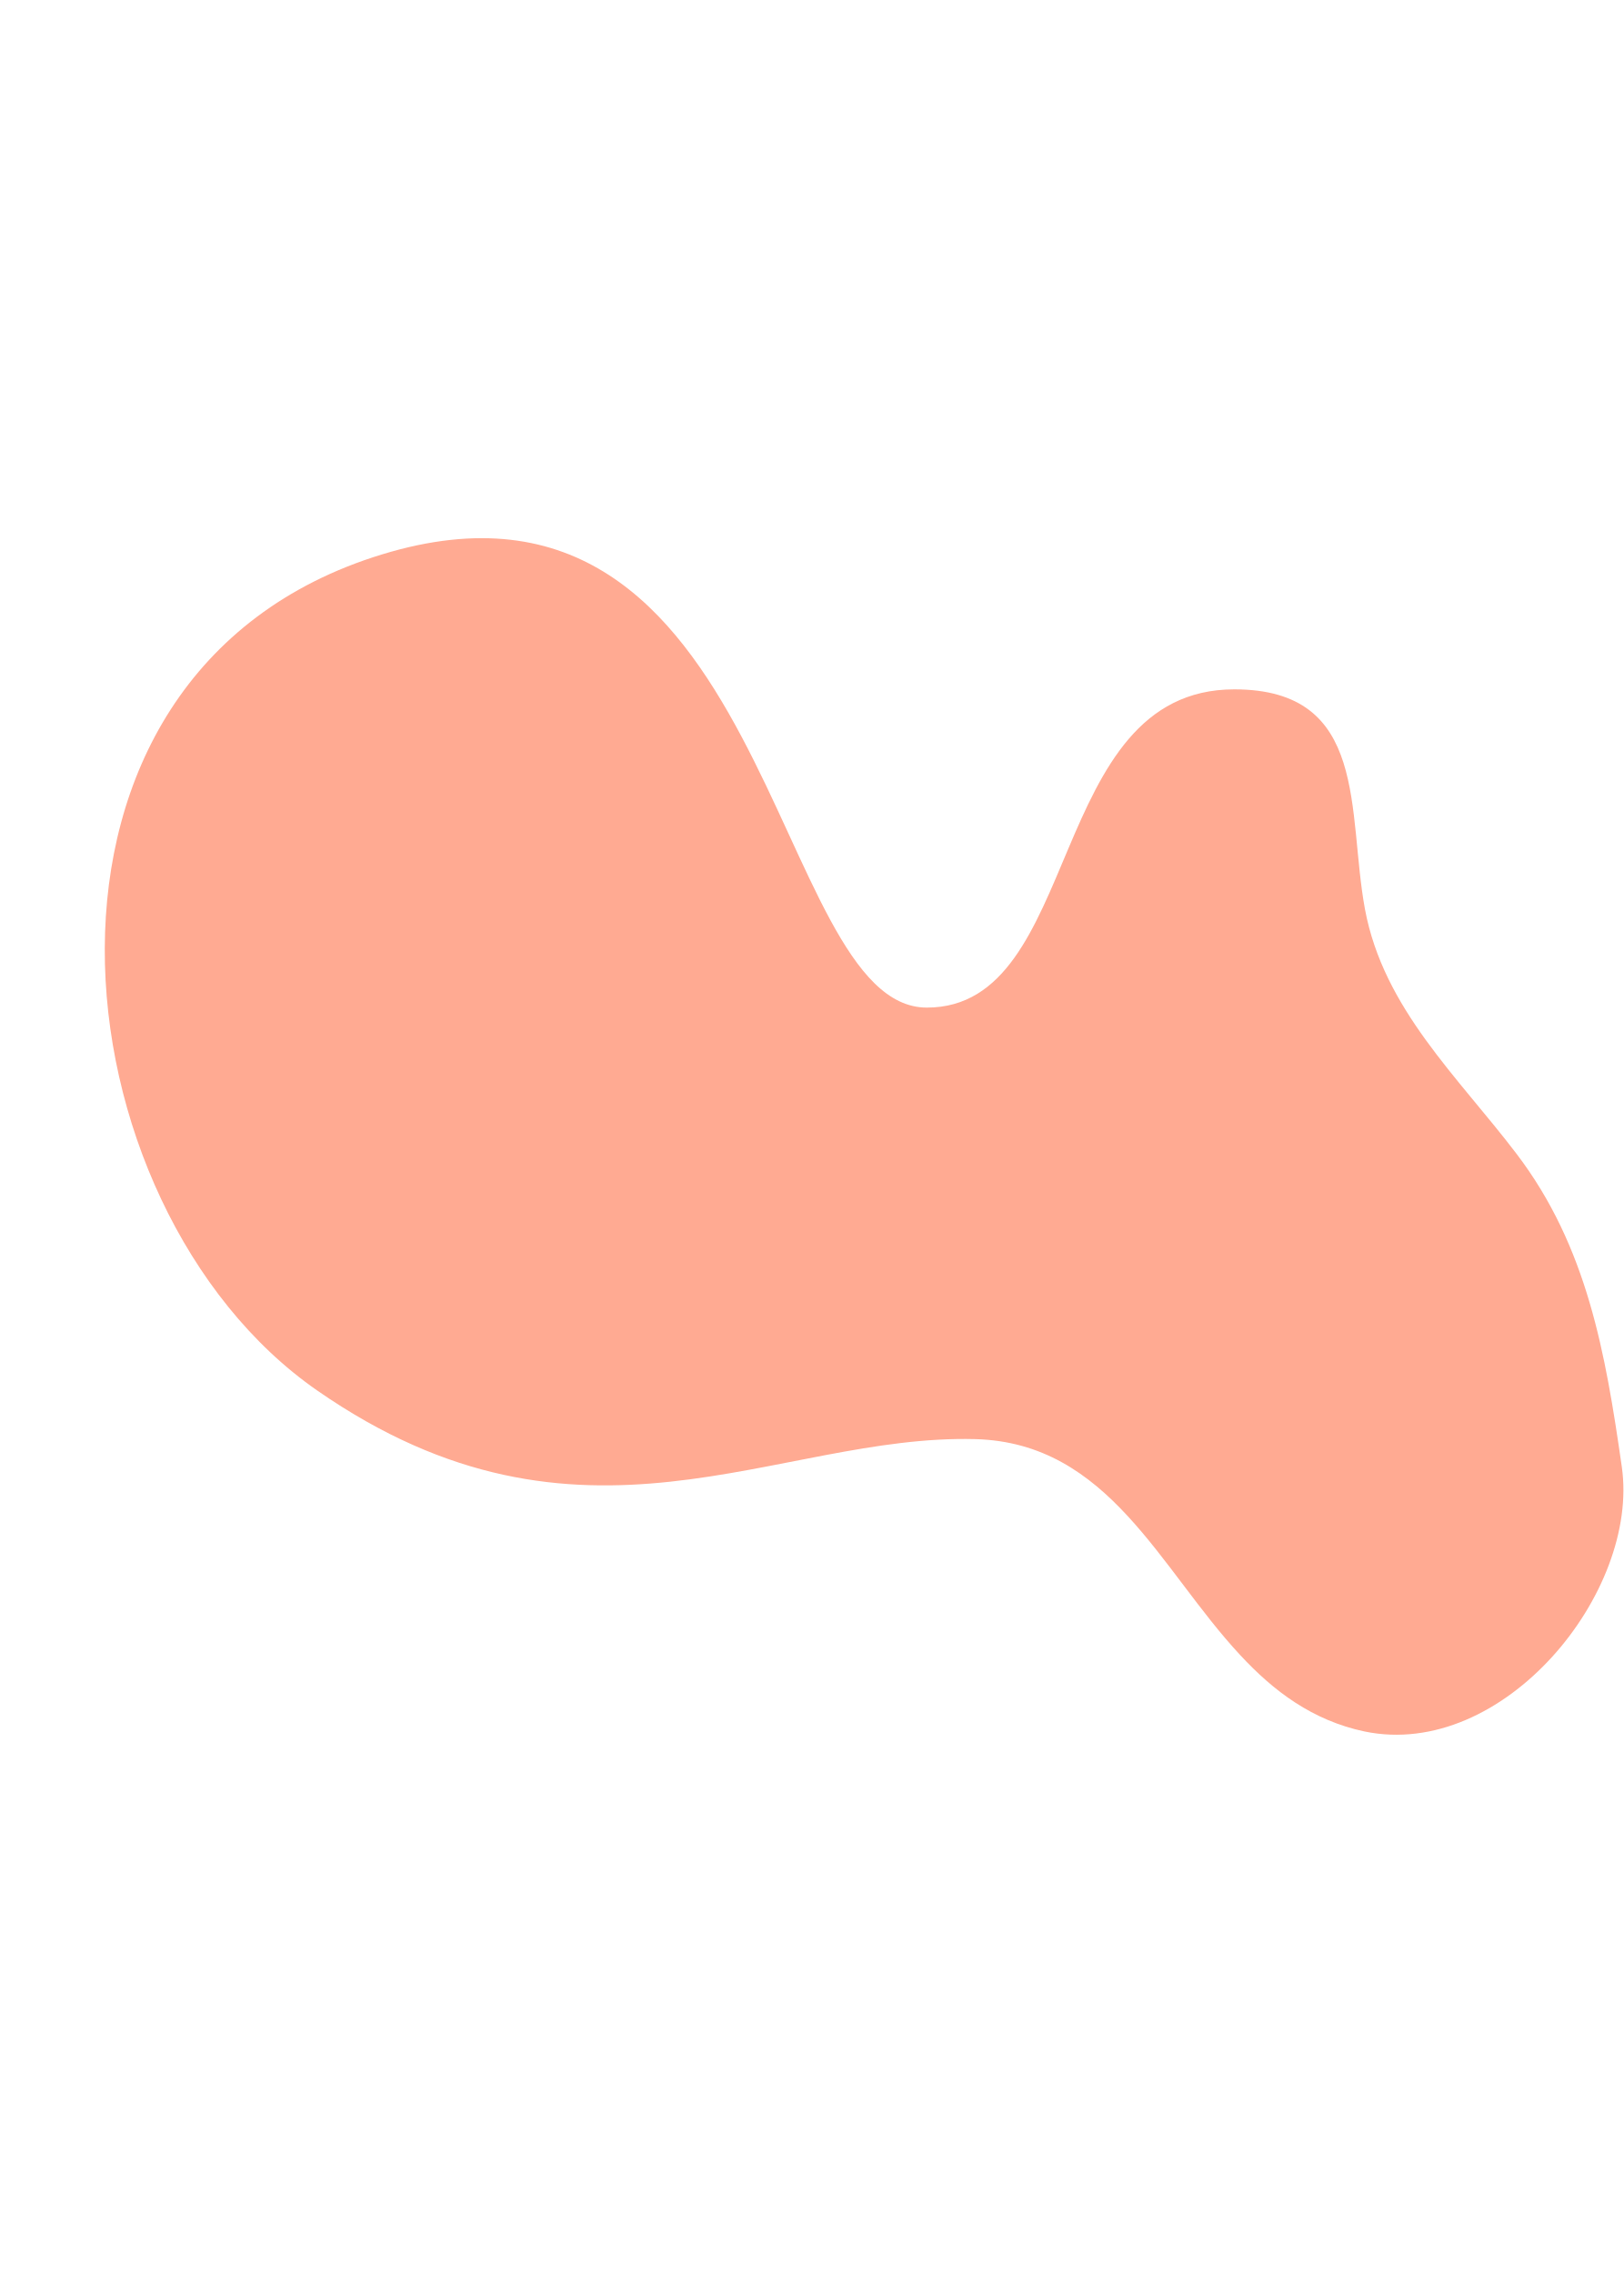
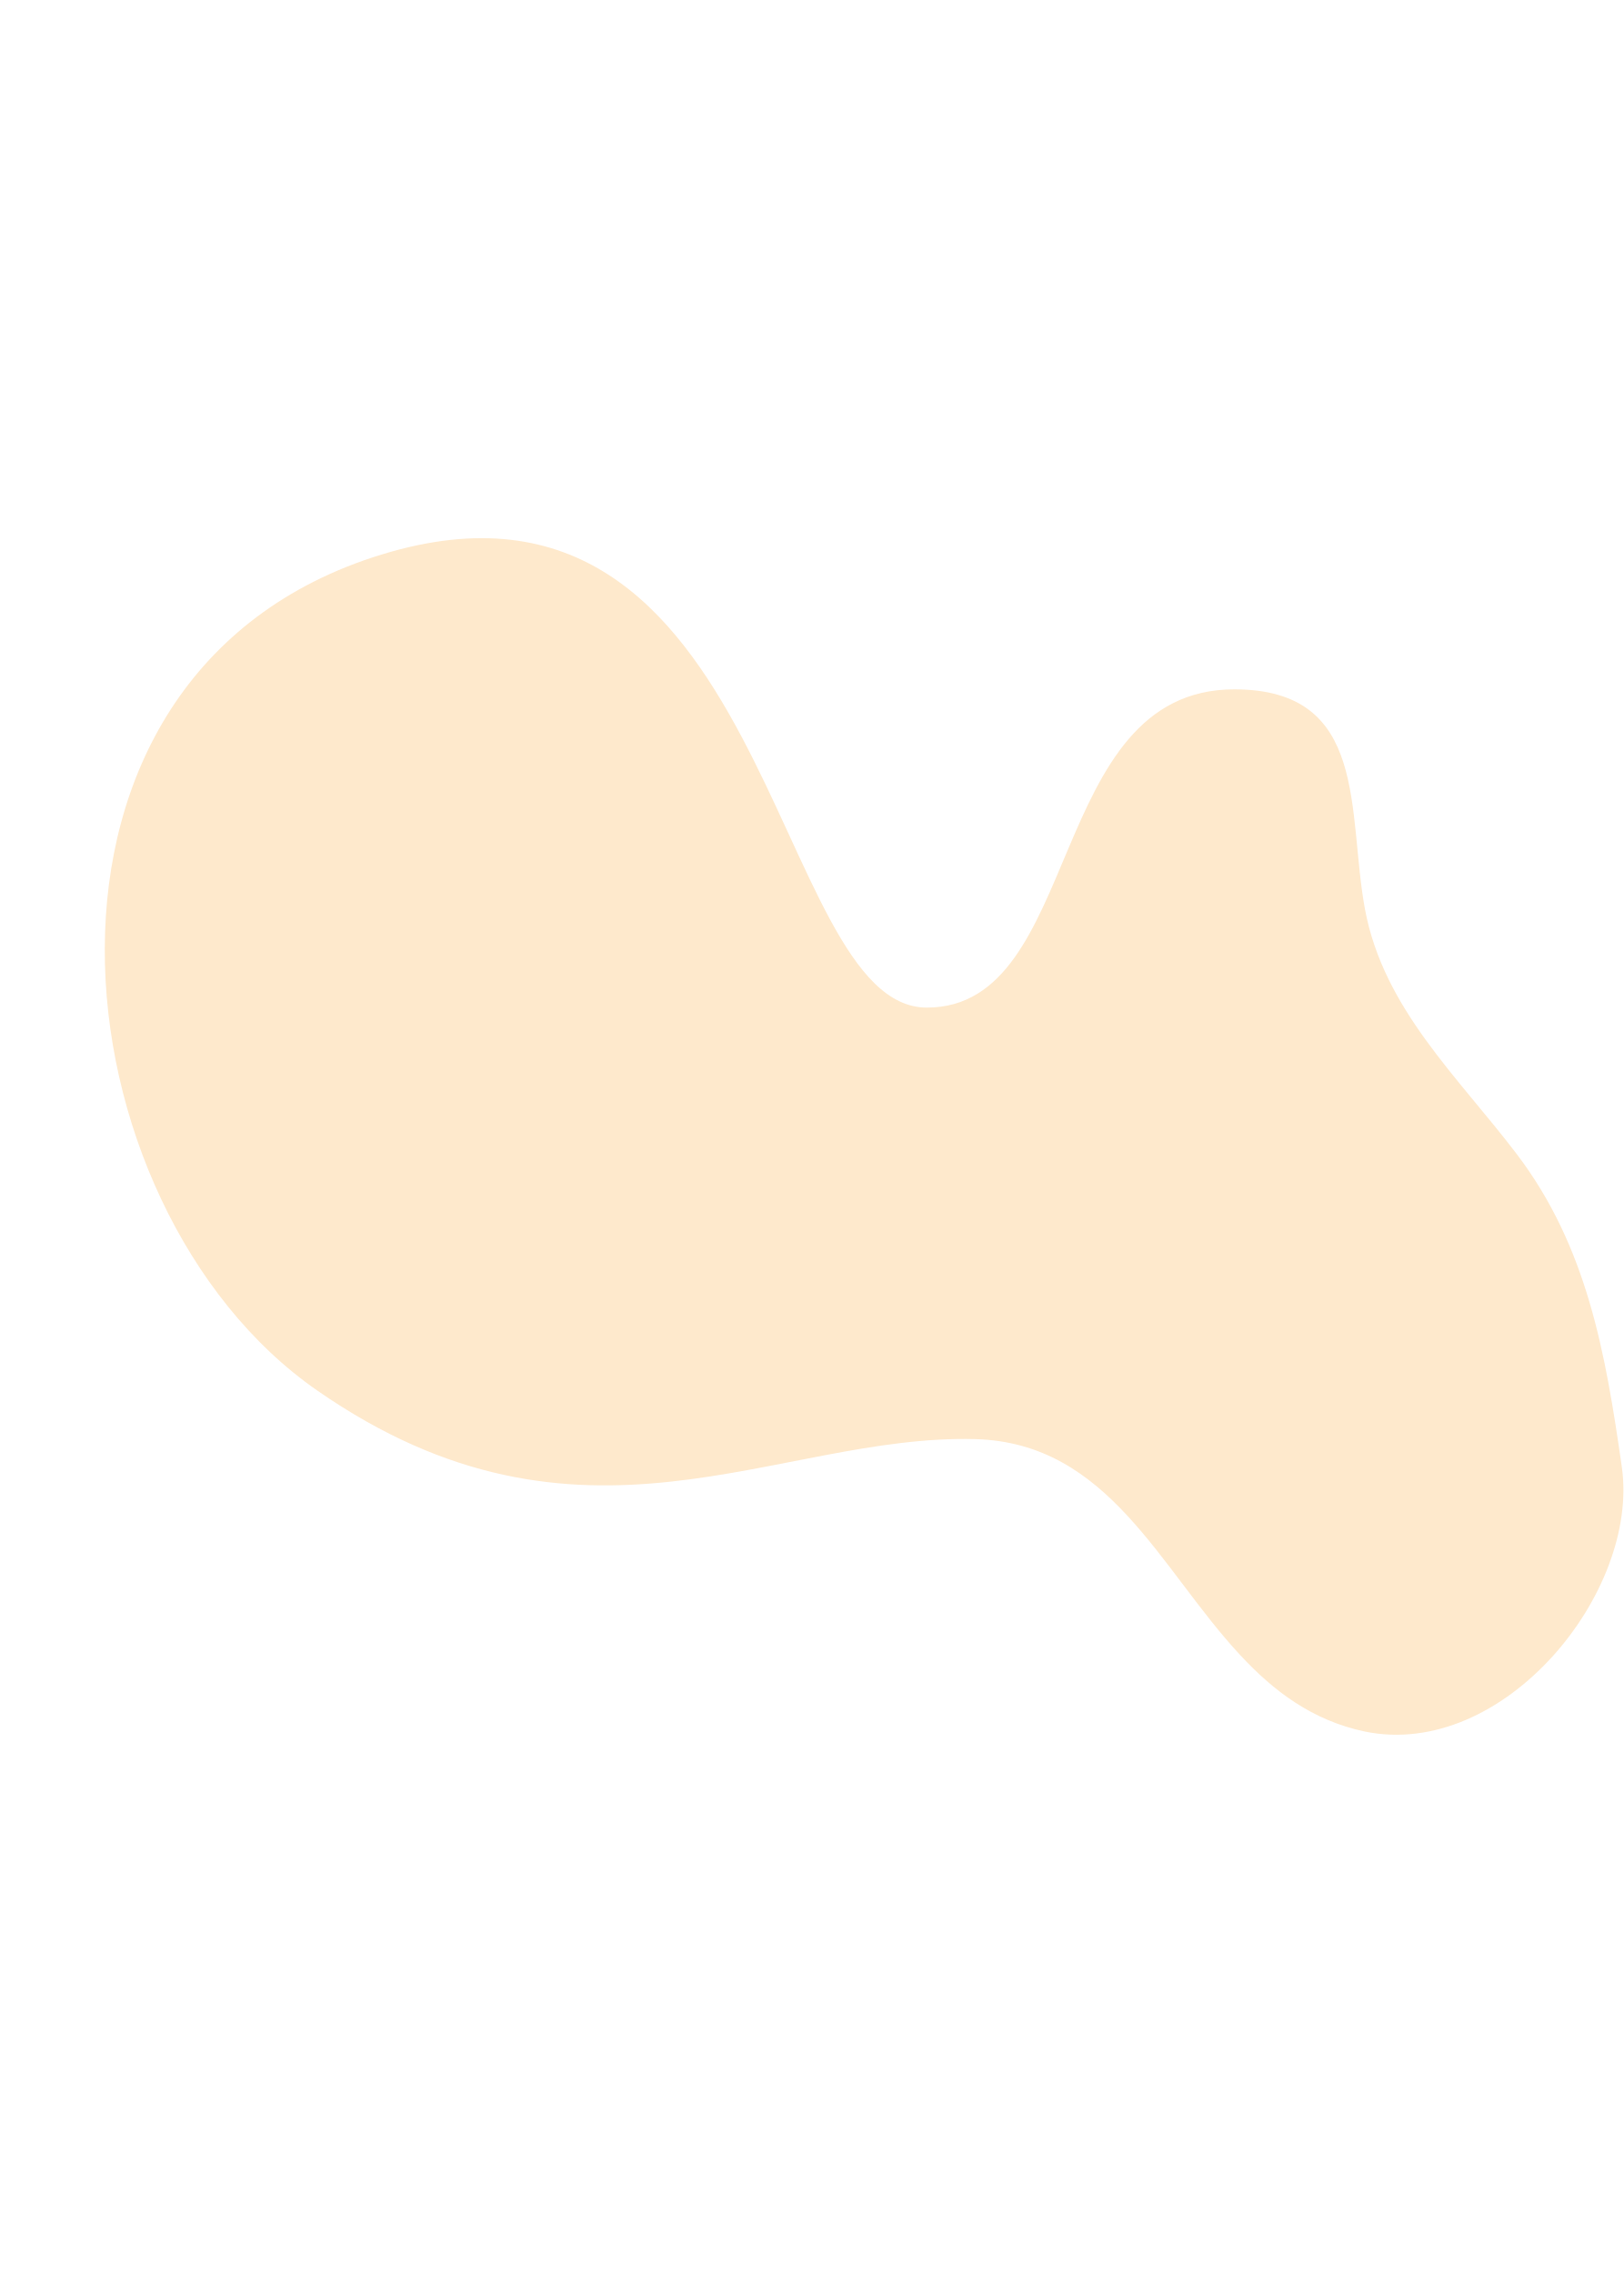
<svg xmlns="http://www.w3.org/2000/svg" version="1.1" id="Layer_1" x="0px" y="0px" viewBox="0 0 795.3 1113.5" style="enable-background:new 0 0 795.3 1113.5;" xml:space="preserve">
  <style type="text/css">
- 	.st0{fill:#FFAA92;}
+ 	.st0{fill:#fee9cc; }
</style>
  <path class="st0" d="M607.5,810.8c-39.5-42.4-64.3-104-129.7-105.8c-97.8-2.6-192.9,66.1-322.4-23.8S-3.2,329.8,187.1,271.6  s190.3,222,266.9,222c76.6,0,58.1-155.9,150.6-155.9c66.1,0,55.2,60.1,64,107.7c9.1,48.8,45.6,82.1,74.3,119.9  c34.6,45.5,43.5,97.5,51.5,153.2c8.9,61.6-58.1,143.9-126.1,129.7C642.9,842.8,623.9,828.5,607.5,810.8z" />
</svg>
